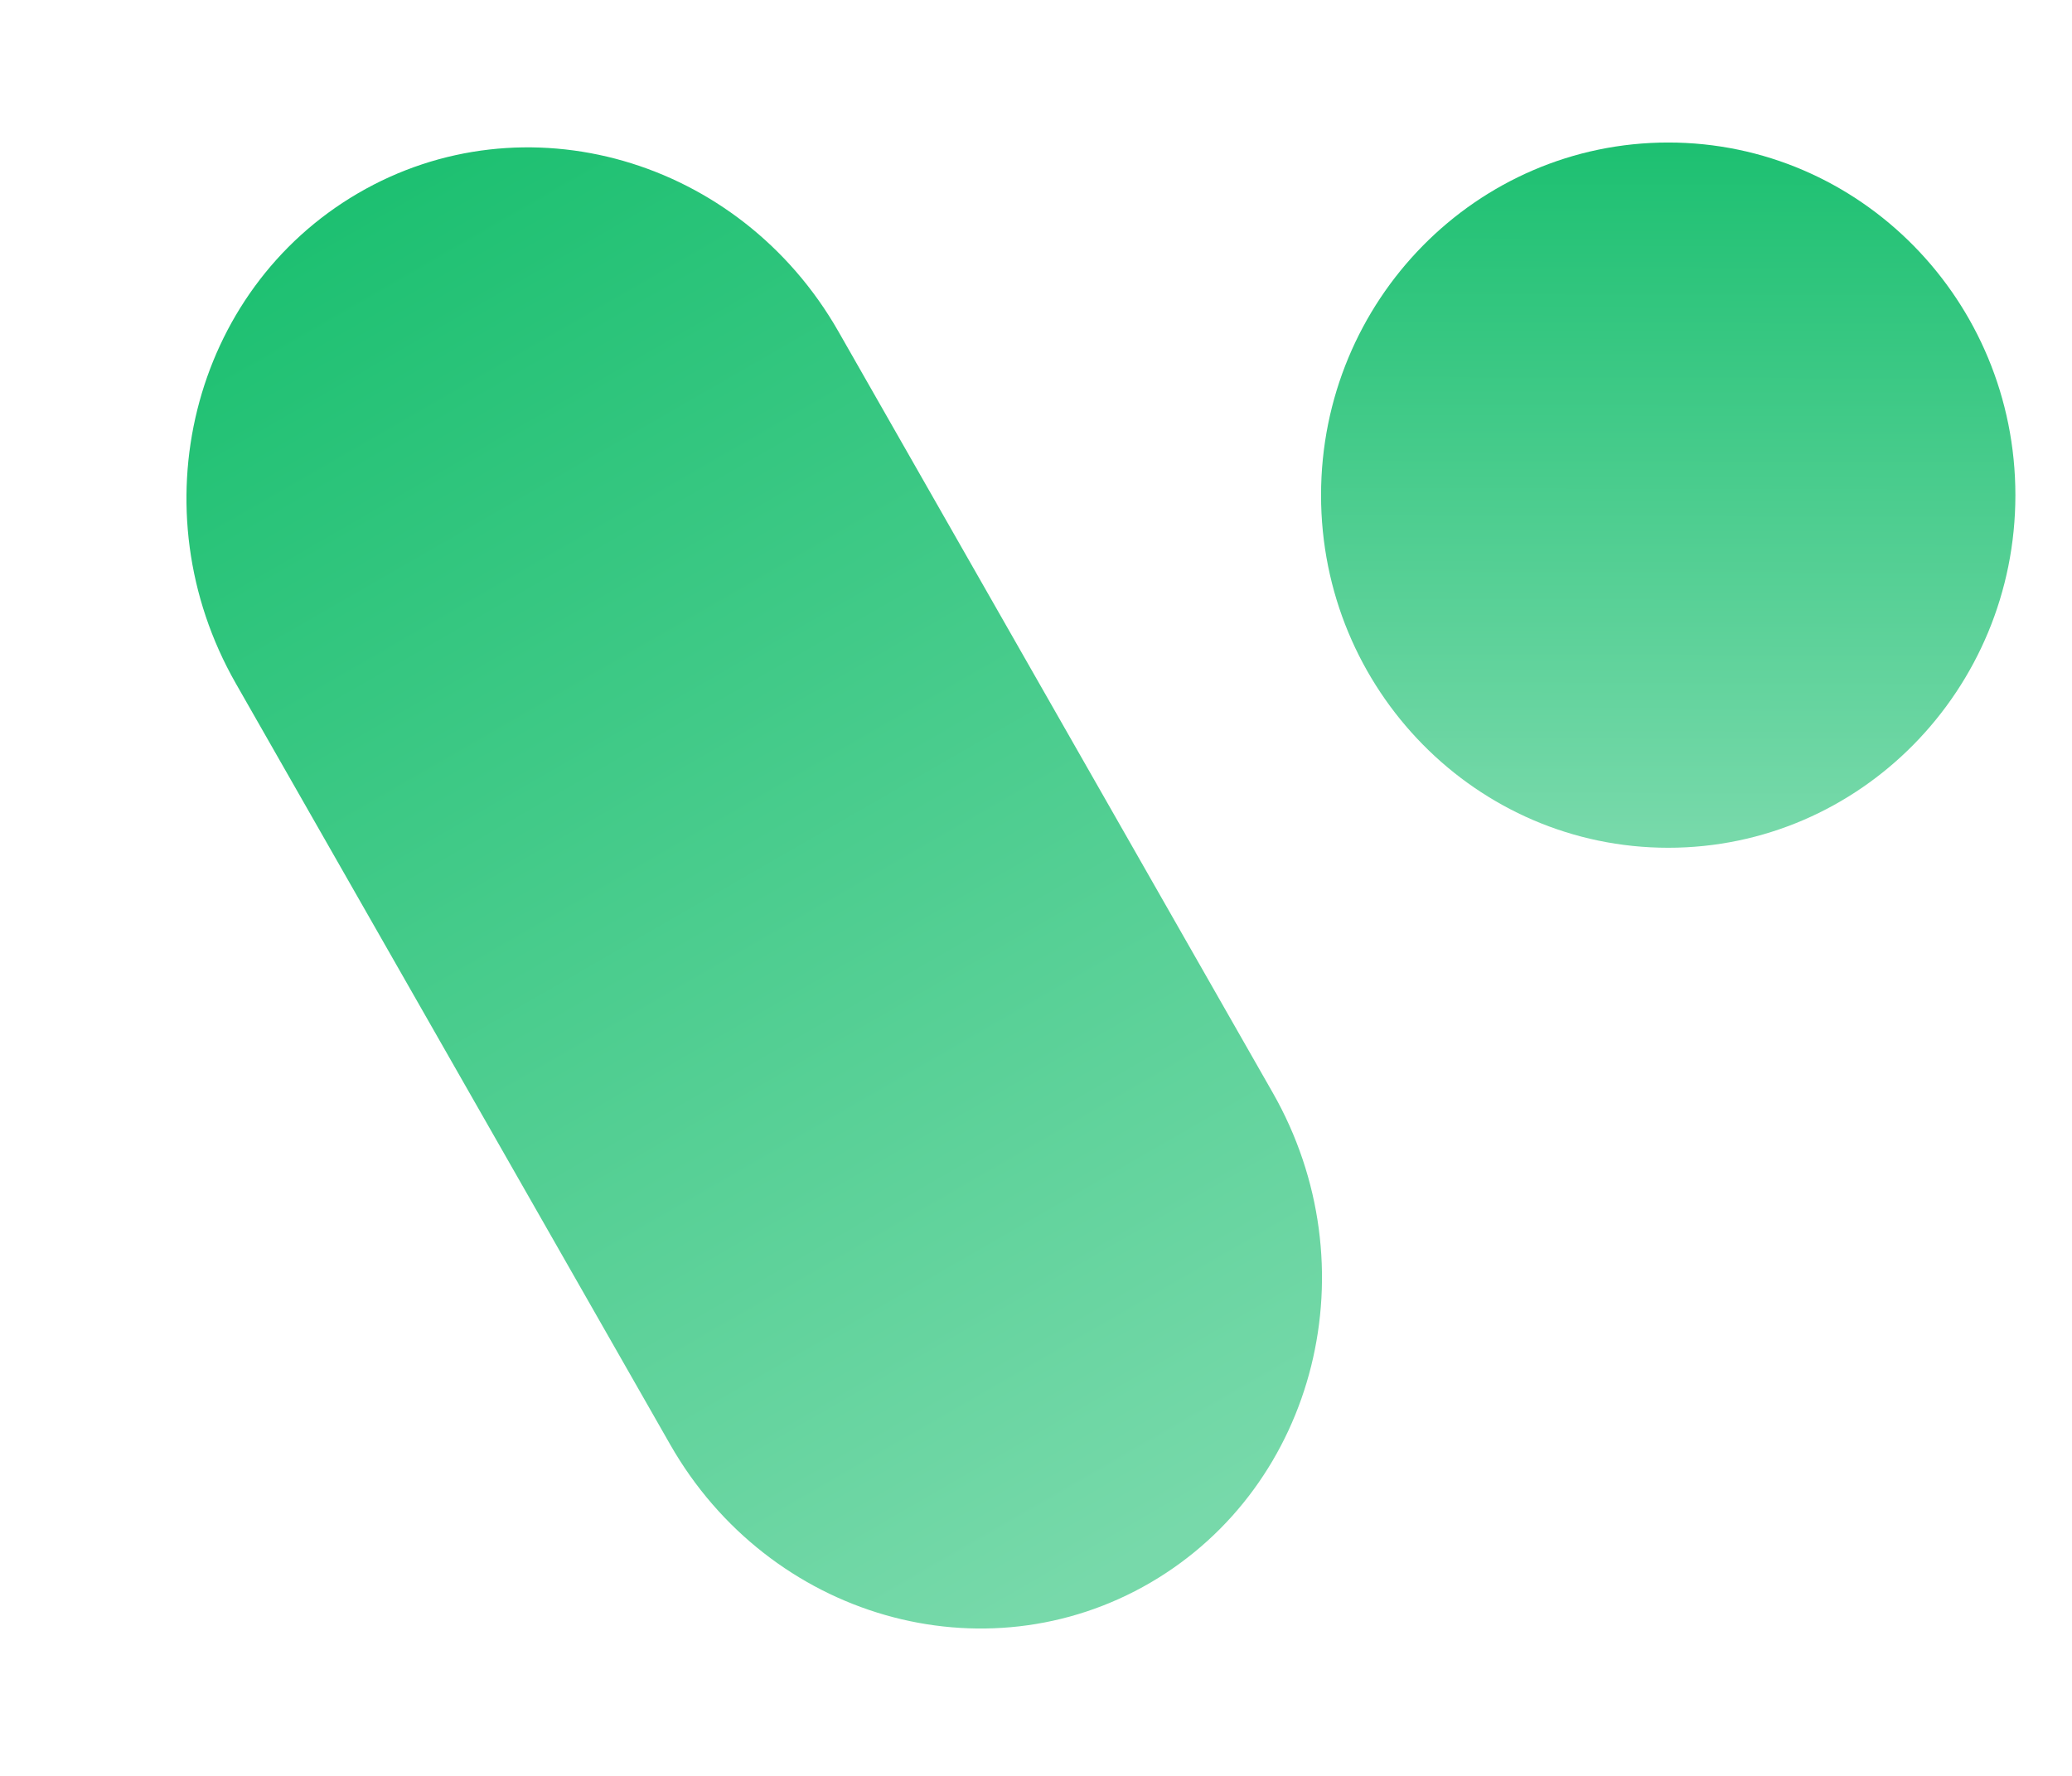
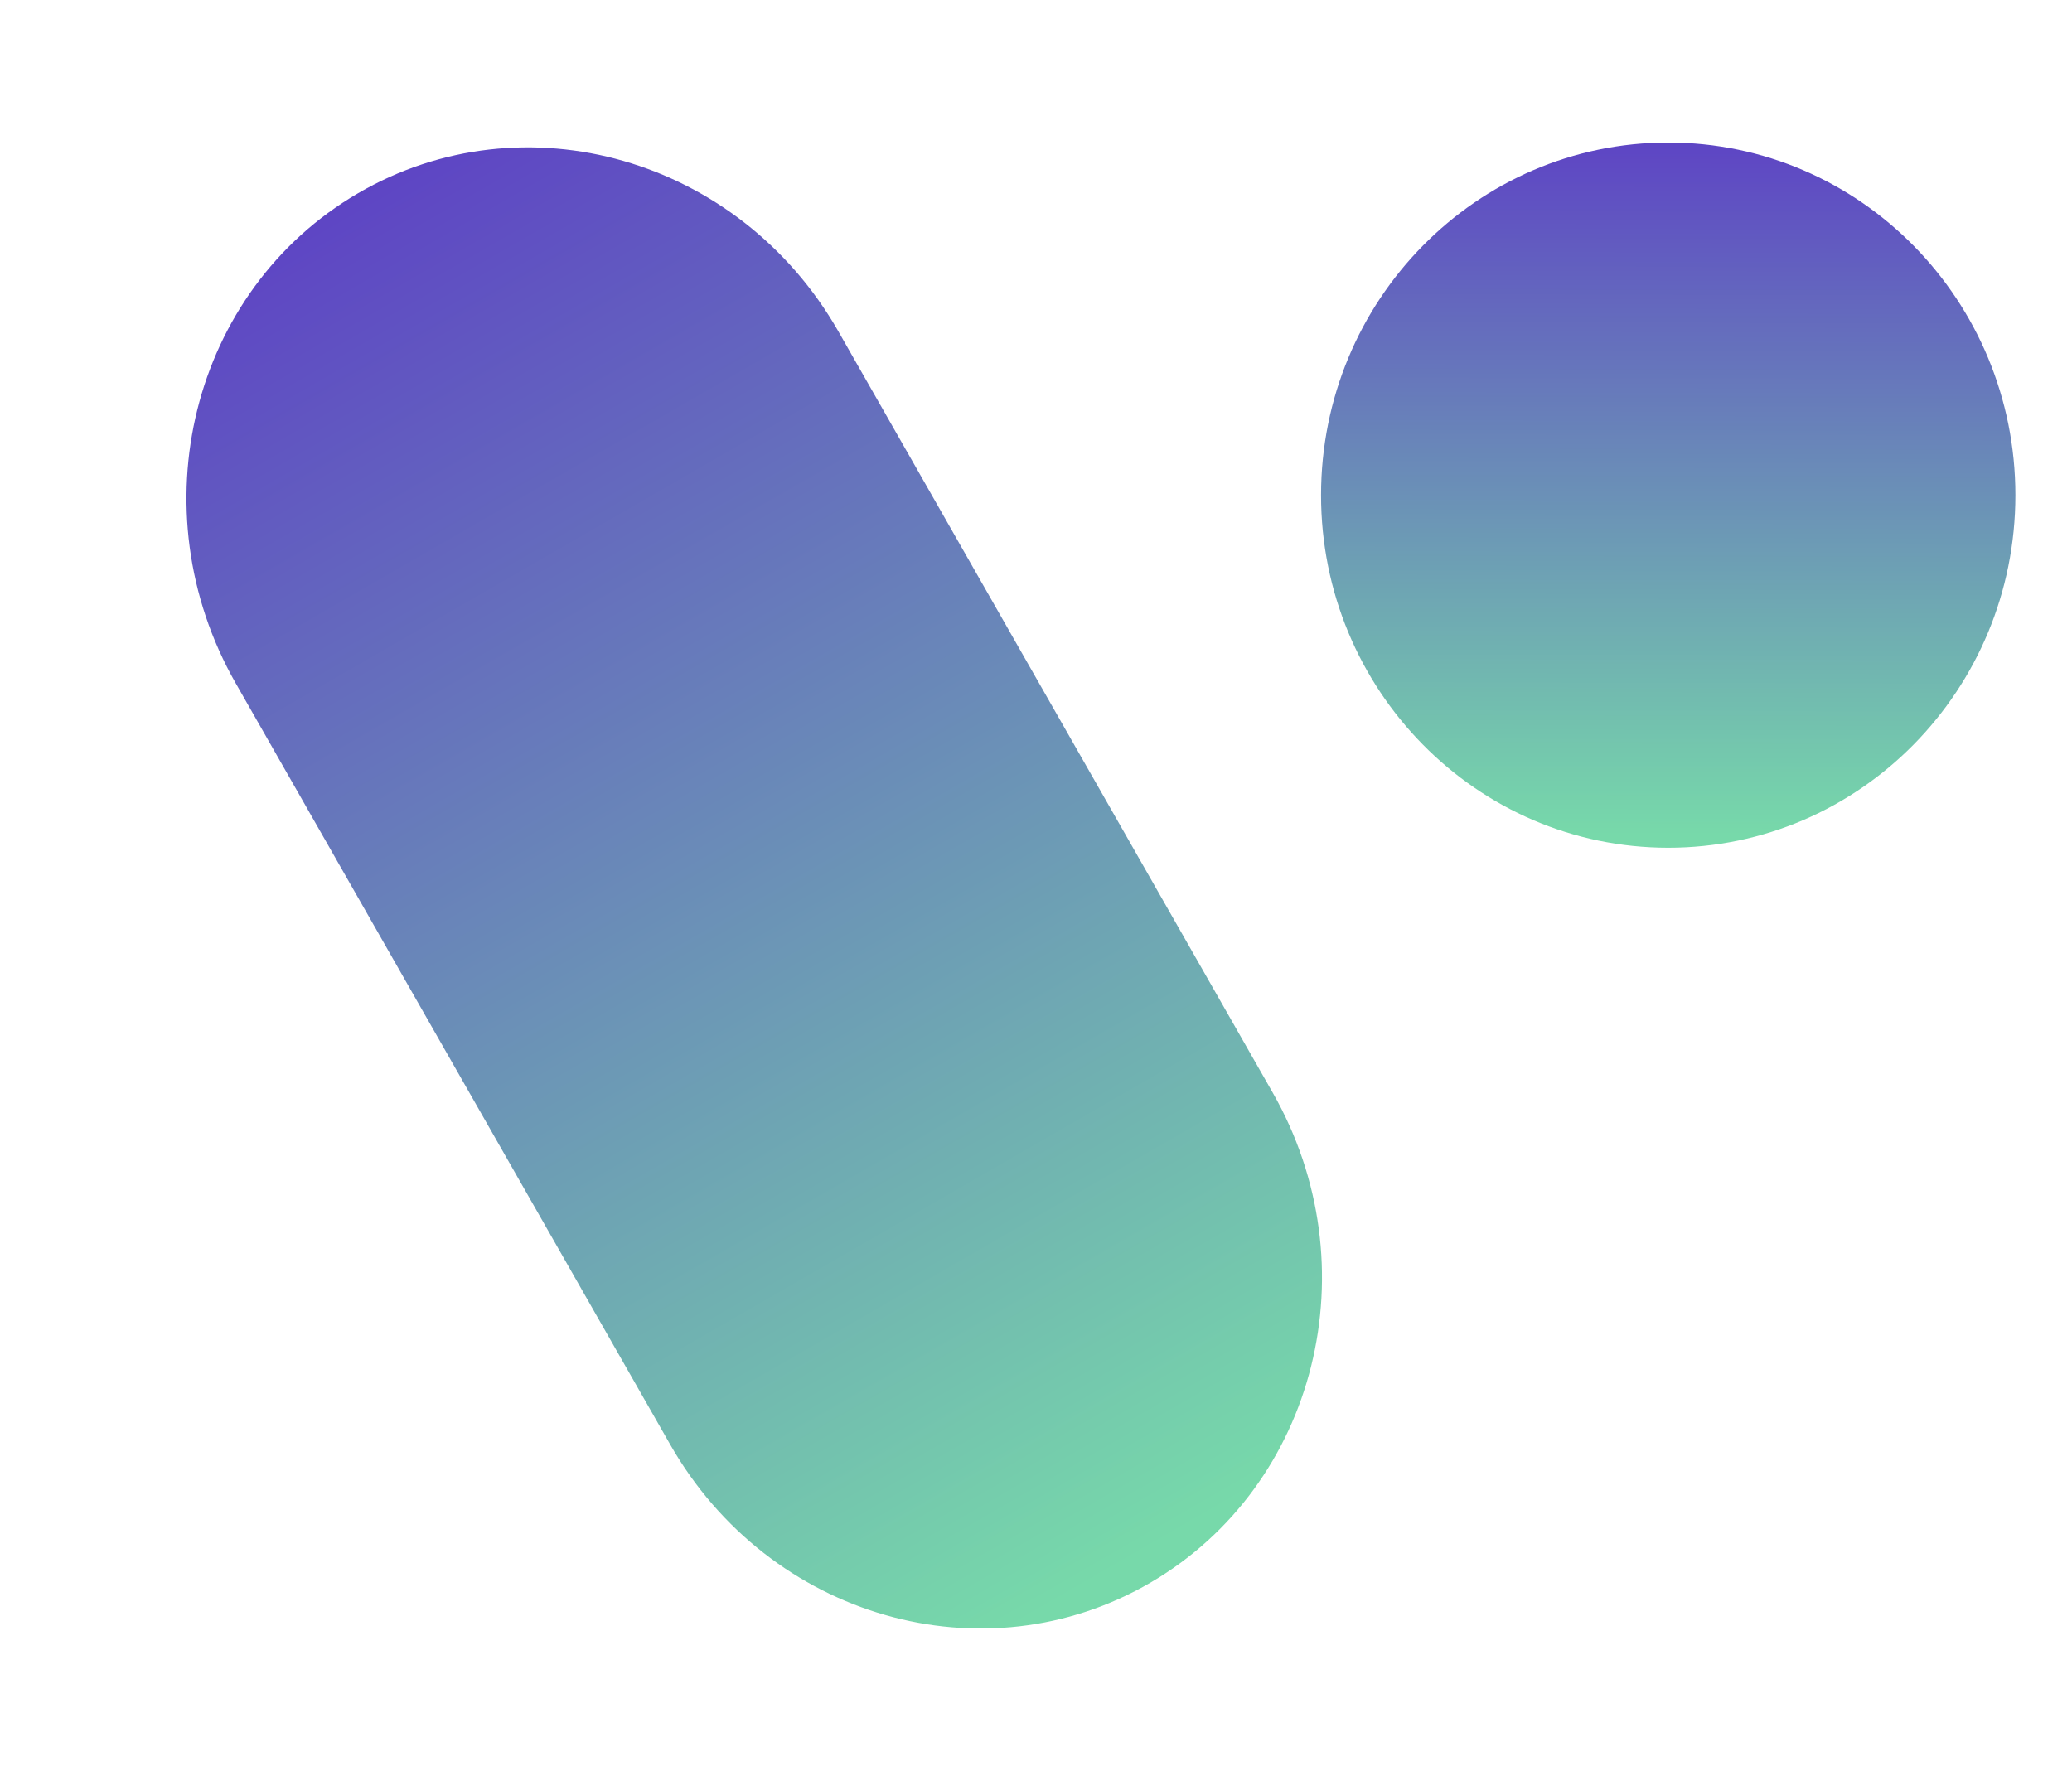
<svg xmlns="http://www.w3.org/2000/svg" width="28" height="24" viewBox="0 0 28 24" fill="none">
  <path d="M3.186 9.235C1.849 6.891 2.587 3.927 4.836 2.613C7.084 1.3 9.991 2.135 11.329 4.478L17.198 14.765C18.536 17.109 17.797 20.073 15.549 21.387C13.3 22.7 10.393 21.865 9.056 19.521L3.186 9.235Z" fill="url(#paint0_linear_2290_2172)" />
  <path d="M27.235 6.692C27.235 9.323 25.134 11.457 22.544 11.457C19.953 11.457 17.852 9.323 17.852 6.692C17.852 4.06 19.953 1.926 22.544 1.926C25.134 1.926 27.235 4.06 27.235 6.692Z" fill="url(#paint1_linear_2290_2172)" />
  <defs>
    <linearGradient id="paint0_linear_2290_2172" x1="4.836" y1="2.613" x2="15.441" y2="21.002" gradientUnits="userSpaceOnUse">
-       <stop stop-color="#1DC071" />
+       <stop stop-color="#5E45C4" />
      <stop offset="1" stop-color="#77D9AA" />
    </linearGradient>
    <linearGradient id="paint1_linear_2290_2172" x1="22.544" y1="1.926" x2="22.52" y2="11.286" gradientUnits="userSpaceOnUse">
-       <stop stop-color="#1DC071" />
+       <stop stop-color="#5E45C4" />
      <stop offset="1" stop-color="#77D9AA" />
    </linearGradient>
  </defs>
</svg>
